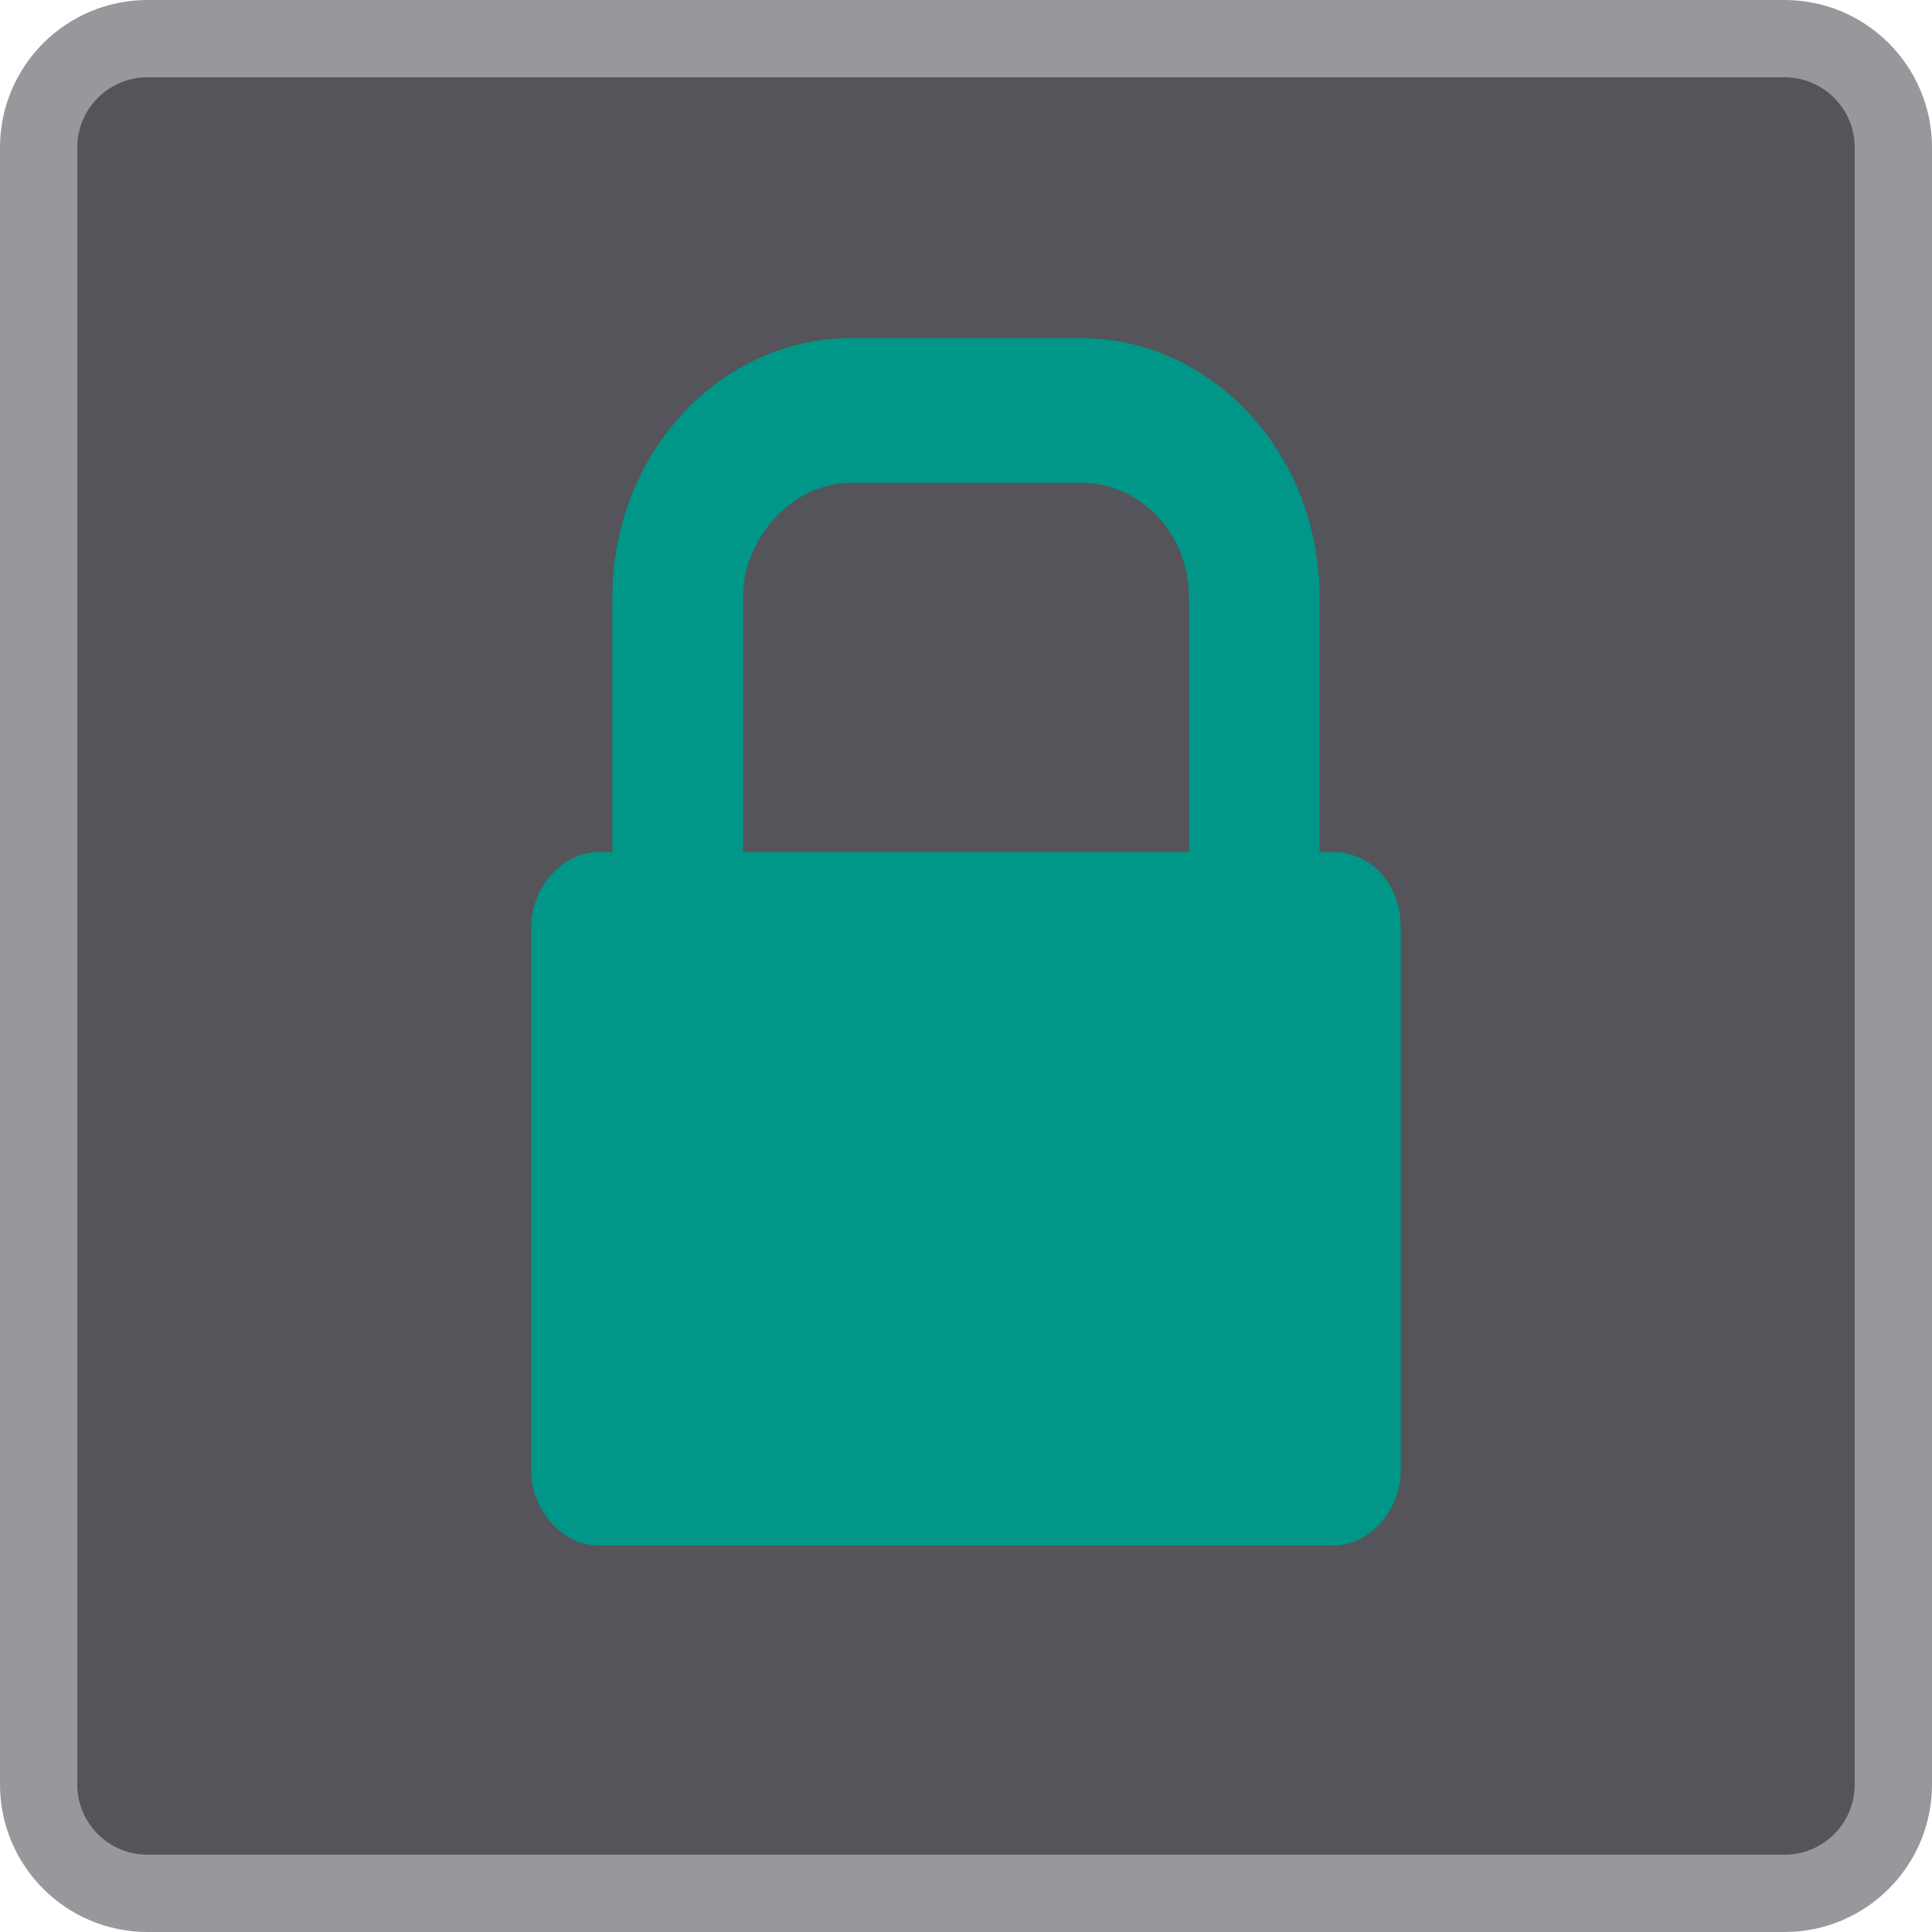
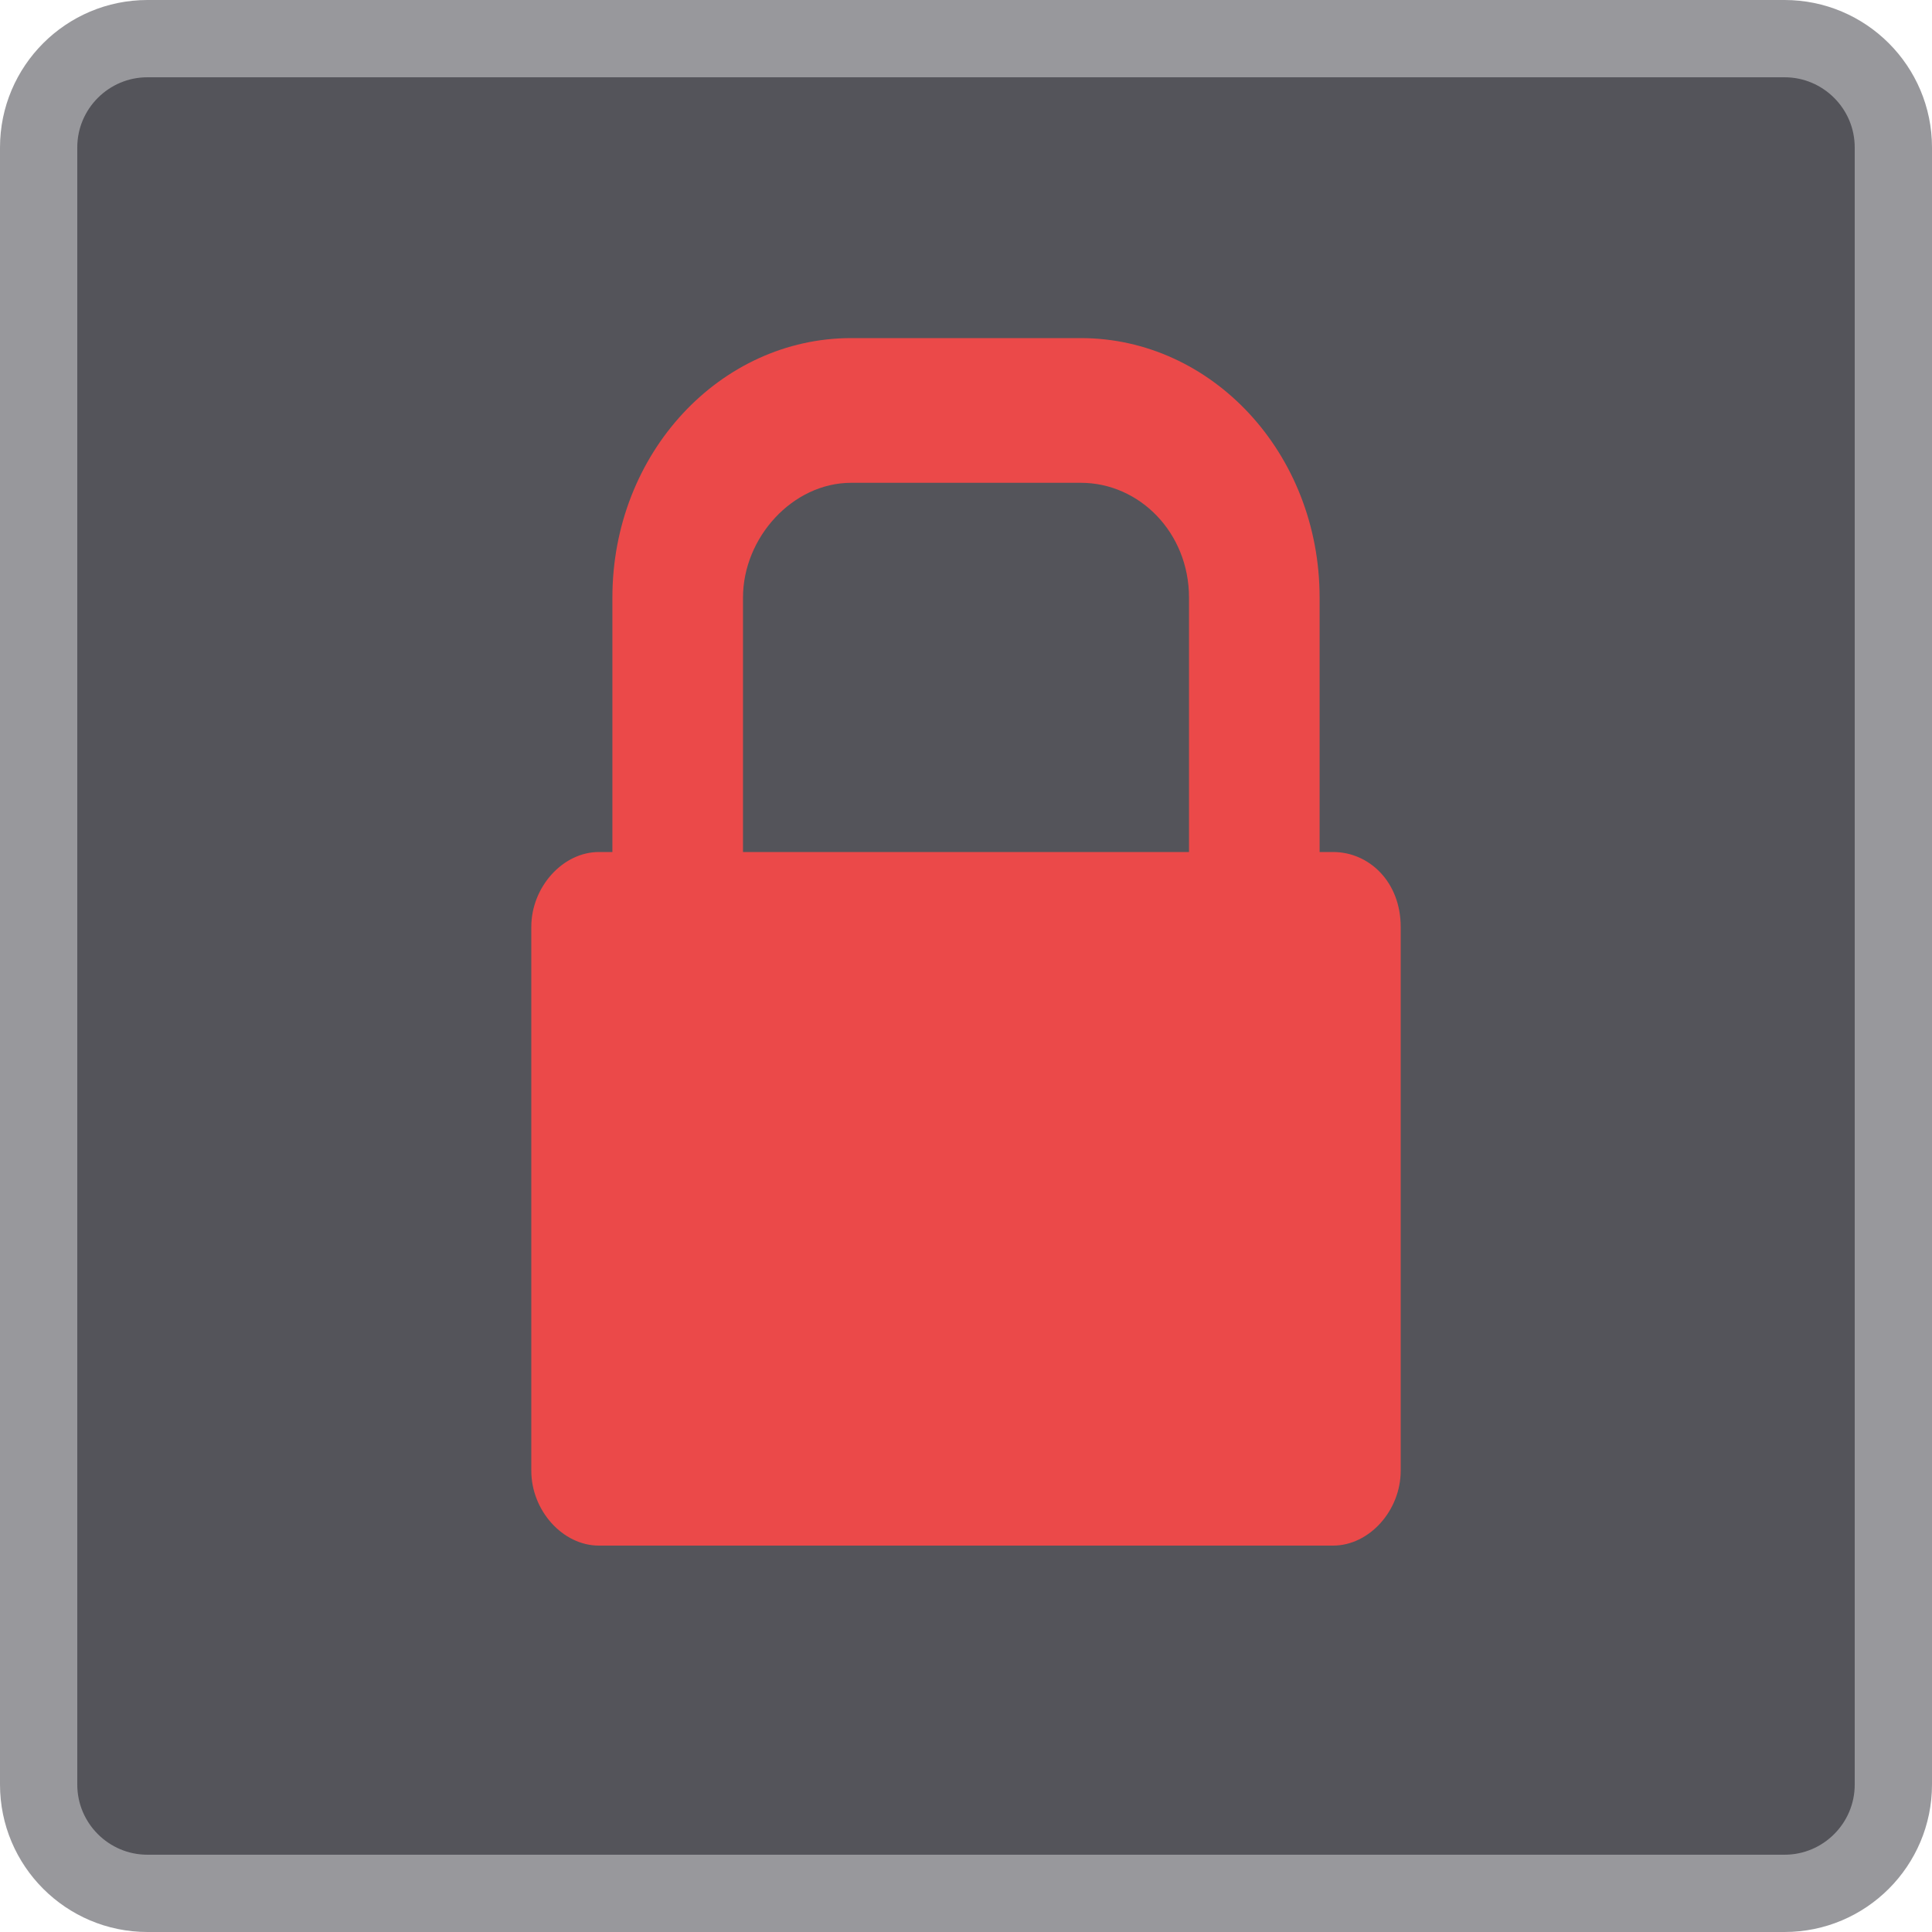
<svg xmlns="http://www.w3.org/2000/svg" width="40" height="40" viewBox="0 0 40 40" fill="none">
  <path d="M36.947 39.2H3.053C1.81 39.2 0.8 38.19 0.8 36.947V3.053C0.8 1.81 1.81 0.8 3.053 0.8H36.947C38.19 0.8 39.2 1.81 39.2 3.053V36.947C39.2 38.19 38.19 39.2 36.947 39.2Z" fill="#54545A" stroke="#98989C" stroke-width="1.6" stroke-miterlimit="10" />
-   <path d="M27.601 17.64H27.321V12.372C27.321 9.376 25.083 7 22.378 7H17.622C14.917 7 12.679 9.376 12.679 12.372V18.569H15.383V12.372C15.383 11.132 16.409 9.996 17.622 9.996H22.378C23.591 9.996 24.617 11.029 24.617 12.372V17.64H12.399C11.653 17.64 11 18.364 11 19.19V30.45C11 31.277 11.653 32 12.399 32H27.601C28.347 32 29 31.277 29 30.45V19.19C29 18.26 28.347 17.64 27.601 17.64Z" fill="#009688" />
+   <path d="M27.601 17.64H27.321V12.372C27.321 9.376 25.083 7 22.378 7H17.622C14.917 7 12.679 9.376 12.679 12.372V18.569H15.383V12.372C15.383 11.132 16.409 9.996 17.622 9.996H22.378C23.591 9.996 24.617 11.029 24.617 12.372V17.64H12.399C11.653 17.64 11 18.364 11 19.19V30.45C11 31.277 11.653 32 12.399 32H27.601C28.347 32 29 31.277 29 30.45V19.19C29 18.26 28.347 17.64 27.601 17.64Z" fill="#eb4949" />
</svg>
